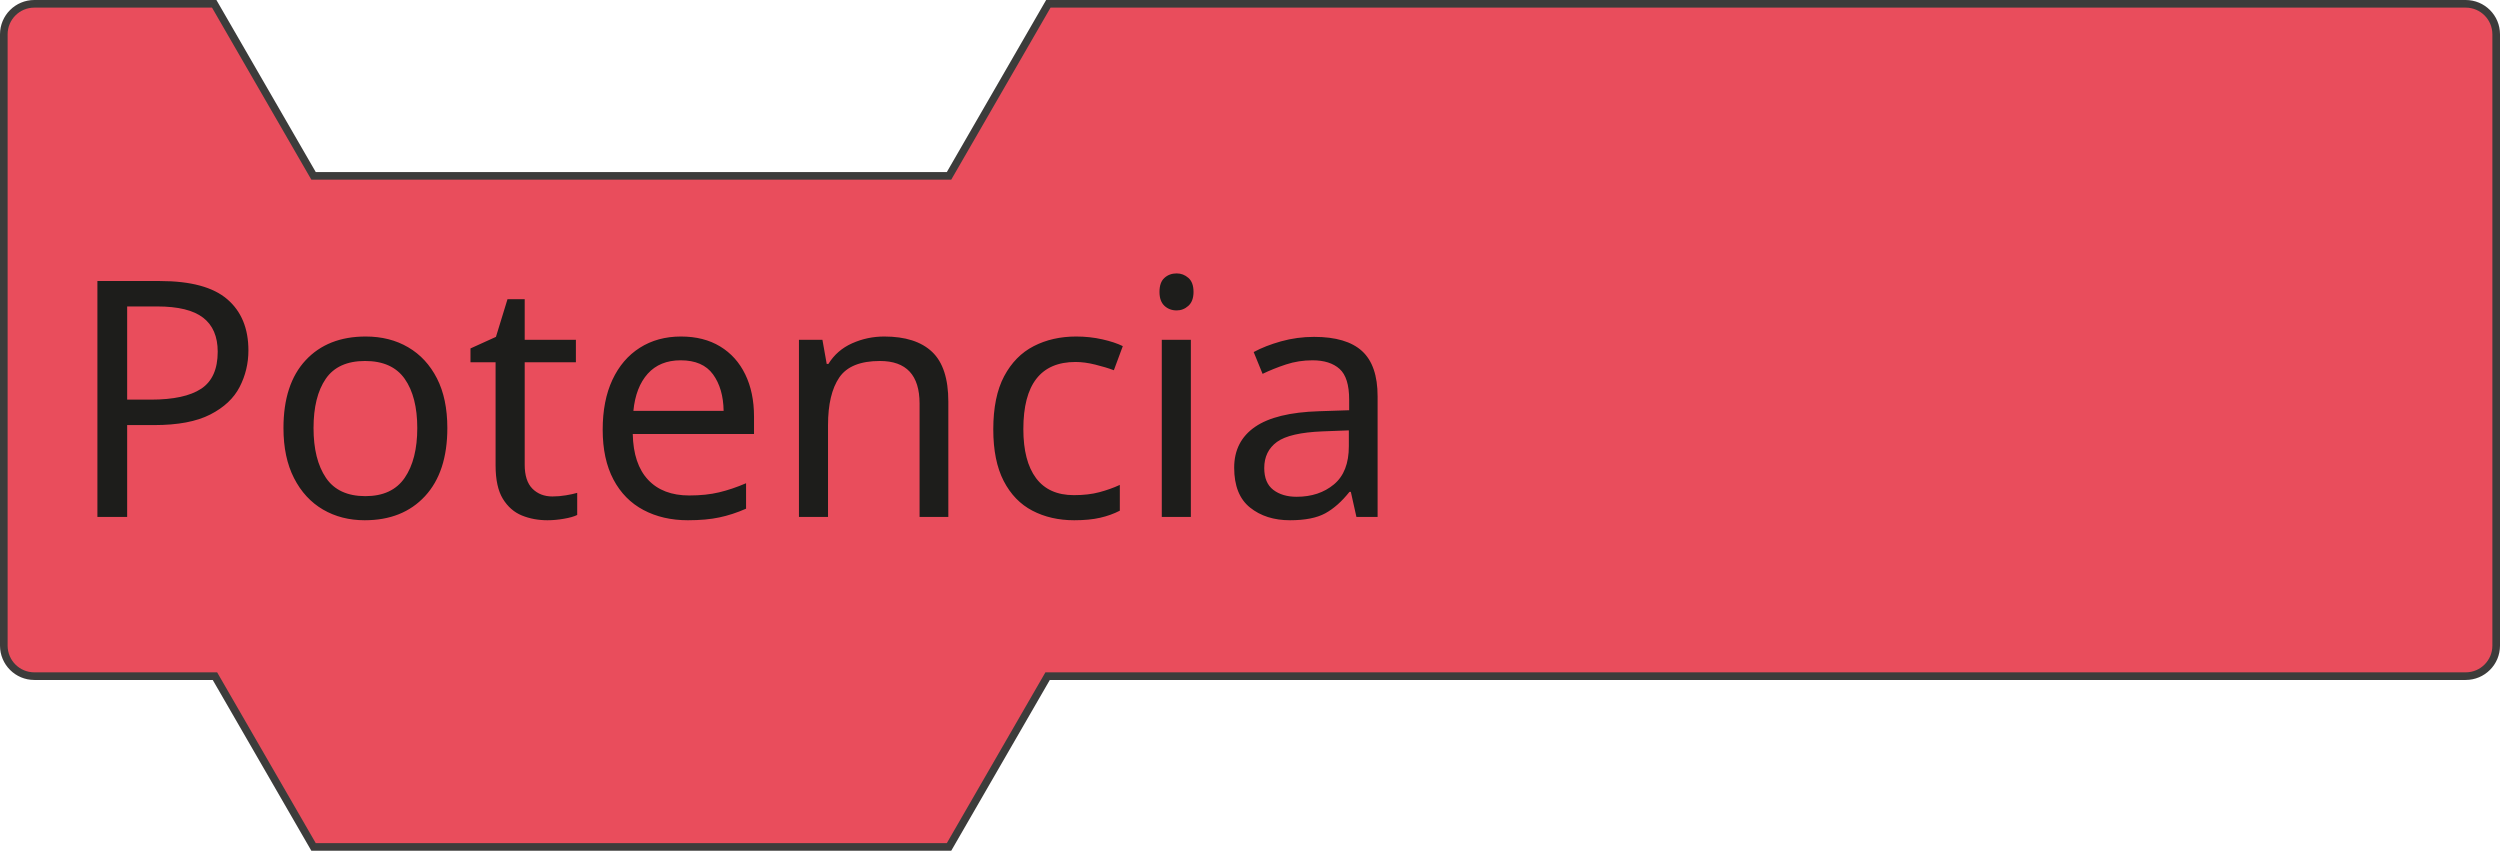
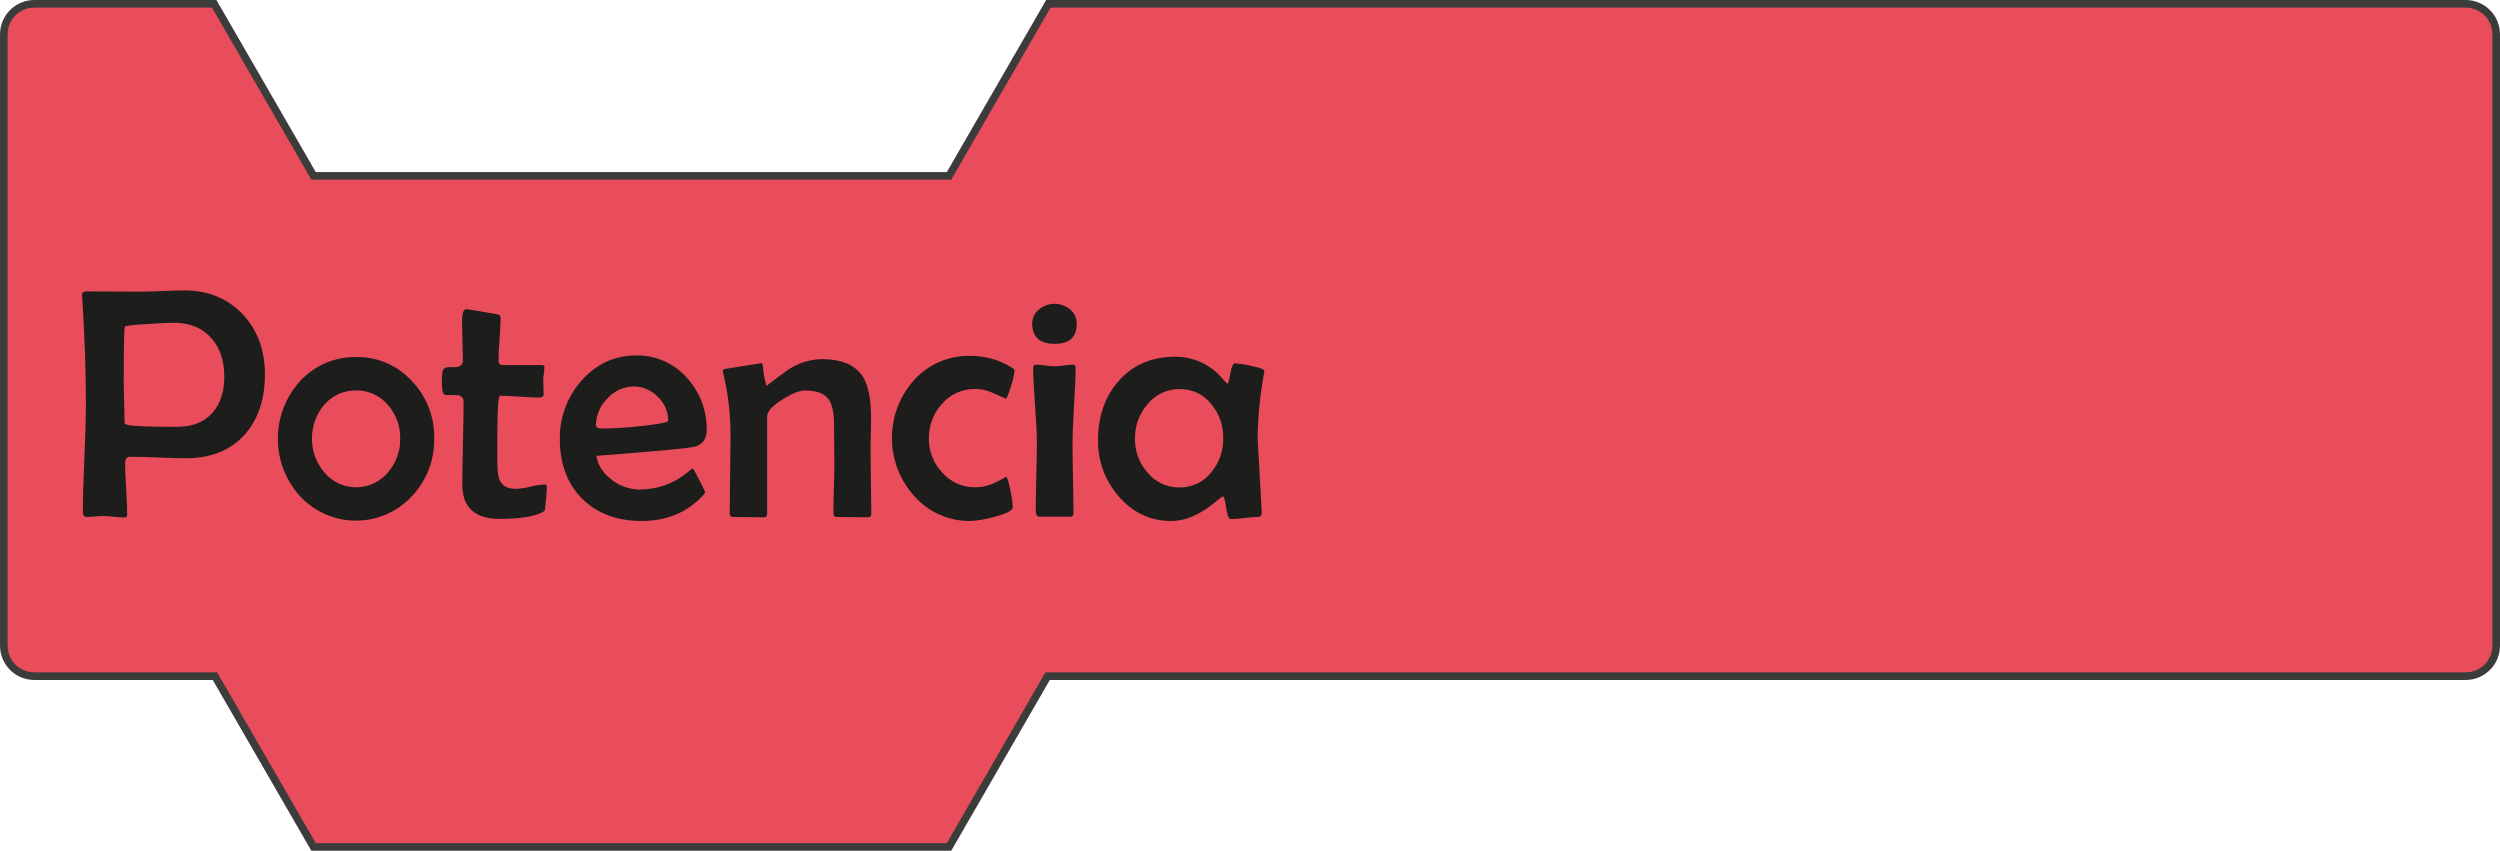
<svg xmlns="http://www.w3.org/2000/svg" viewBox="0 0 983.5 334.68">
  <defs>
-     <style>.cls-1{fill:#e94d5c;stroke:#3c3c3b;stroke-miterlimit:10;stroke-width:3px;}.cls-2{font-size:130px;fill:#1d1d1b;font-family:BerlinSansFB-Reg, Berlin Sans FB;}</style>
+     <style>.cls-1{fill:#e94d5c;stroke:#3c3c3b;stroke-miterlimit:10;stroke-width:3px;}.cls-2{fill:#1d1d1b;}</style>
  </defs>
  <g id="Layer_2" data-name="Layer 2">
-     <g id="Telecomunicacion">
+     <g id="Bloques_simples" data-name="Bloques simples">
      <path class="cls-1" d="M970,1.5H412.42L373.35,69.18h-250L84.27,1.5H13.5a12,12,0,0,0-12,12V254a12,12,0,0,0,12,12H84.56l38.79,67.18h250L412.13,266H970a12,12,0,0,0,12-12V13.5A12,12,0,0,0,970,1.5Z" />
    </g>
    <g id="Text">
-       <text class="cls-2" transform="translate(25.71 203.37)">Potencia</text>
+       <path class="cls-2" d="M104.23,147.2q0,14.91-8.06,23.87-8.31,9.19-23,9.2-3.61,0-10.95-.29t-11-.28c-1.36,0-2,.87-2,2.6,0,2.24.13,5.61.41,10.09s.41,7.85.41,10.1q0,1.08-1.2,1.08c-.89,0-2.24-.1-4-.29s-3.14-.29-4-.29-1.88.07-3.36.19-2.58.2-3.3.2c-1.06,0-1.59-.66-1.59-2q0-6.93.6-20.89t.61-20.94q0-19.82-1.46-42.53l-.07-1c0-.93.51-1.39,1.65-1.39q3.43,0,10.32.06t10.38.06q3,0,9-.25t9-.25q14,0,23,9.52Q104.23,133.17,104.23,147.2Zm-16,1q0-9.53-5.14-15.23-5.34-6-14.73-6-2.93,0-10.41.51c-5.71.34-8.66.67-8.82,1q-.45.76-.45,21.84c0,1.78.05,4.44.16,8s.16,6.22.16,8c0,.39.46.68,1.4.89q3.48.7,19.36.7,8.88,0,13.83-5.52Q88.24,157.11,88.24,148.15Z" />
+       <path class="cls-2" d="M170.82,172.46a32.15,32.15,0,0,1-8.7,22.66,30,30,0,0,1-44.11.07,33.7,33.7,0,0,1,0-45.2,29.11,29.11,0,0,1,22.09-9.52,28.82,28.82,0,0,1,22,9.52A31.52,31.52,0,0,1,170.82,172.46Zm-13.39.13a19.41,19.41,0,0,0-4.76-13.2,15.84,15.84,0,0,0-12.57-5.78,16.07,16.07,0,0,0-12.63,5.71,20.68,20.68,0,0,0,.06,26.47,16.32,16.32,0,0,0,25.14,0A19.7,19.7,0,0,0,157.43,172.59Z" />
+       <path class="cls-2" d="M215.13,191.7c0,.93-.09,2.2-.26,3.8-.21,2-.34,3.28-.38,3.88a4.61,4.61,0,0,1-.19,1.39,2.61,2.61,0,0,1-1.2.89q-5.21,2.47-16.38,2.48-14.85,0-14.85-13.46,0-5.4.25-16.22t.25-16.22a2.49,2.49,0,0,0-2.6-2.79c-1.56,0-3.11,0-4.63-.06-.89-.22-1.34-1.95-1.34-5.21a31,31,0,0,1,.26-3.87,2.11,2.11,0,0,1,2-1.84c1.06,0,2.09,0,3.11-.06,2-.09,2.92-1,2.92-2.61s-.05-4.27-.16-7.74-.16-6.07-.16-7.81q0-4.64,1.78-4.63.57,0,11.93,2c1,.13,1.46.6,1.46,1.4,0,1.86-.13,4.66-.41,8.38s-.41,6.52-.41,8.38c0,1.23.57,1.84,1.71,1.84H213.1c.72,0,1.08.25,1.08.76a21.1,21.1,0,0,1-.23,2.45,20.49,20.49,0,0,0-.22,2.5c0,.64,0,1.61.06,2.92s.07,2.29.07,2.92c0,.81-.6,1.21-1.78,1.21q-2.54,0-7.68-.35t-7.68-.35c-.34,0-.59,1.21-.76,3.62q-.32,4.5-.32,12.63v9.46q0,5.46,1,7.62c1,2.2,3.11,3.3,6.28,3.3a29,29,0,0,0,5.78-.86,28.81,28.81,0,0,1,5.65-.86C214.87,190.55,215.13,190.93,215.13,191.7Z" />
+       <path class="cls-2" d="M278,169.29c0,3.13-1.36,5.22-4.06,6.28q-2.73,1-39.3,3.75.82,5.58,6.16,9.52a18,18,0,0,0,10.92,3.74,29.41,29.41,0,0,0,18.41-6.47l2-1.65a1.14,1.14,0,0,1,.67.13q.15.12,2.38,4.41a37.72,37.72,0,0,1,2.22,4.6c0,.25-.34.74-1,1.46q-9.33,9.9-23.93,9.9T229,196.17q-8.76-8.79-8.76-23.45a33.8,33.8,0,0,1,8.37-22.79q8.83-10.1,21.65-10.1a25.87,25.87,0,0,1,19.93,8.76A29.5,29.5,0,0,1,278,169.29Zm-15.11-3.87a12.67,12.67,0,0,0-4.16-9.34,13.1,13.1,0,0,0-9.36-4.06,14.09,14.09,0,0,0-10.38,4.7,14.83,14.83,0,0,0-4.54,10.54c0,.89.77,1.33,2.29,1.33a159.22,159.22,0,0,0,22.47-1.9C261.63,166.35,262.86,165.92,262.86,165.42Z" />
+       <path class="cls-2" d="M342.78,202.11c0,.93-.42,1.39-1.27,1.39q-2.1,0-6.25-.06c-2.78,0-4.86-.06-6.26-.06-.76,0-1.14-.62-1.14-1.85,0-2.07.07-5.22.19-9.45s.19-7.41.19-9.53q0-2.53-.06-7.58t-.06-7.59q0-7.23-2.1-10.22-2.53-3.56-9.39-3.55-3.18,0-8.83,3.55-6,3.75-6,6.67v38.09c0,1.05-.41,1.58-1.21,1.58-1.35,0-3.39,0-6.09-.06s-4.74-.06-6.1-.06c-.89,0-1.33-.49-1.33-1.46q0-5,.16-15t.16-15.11a102.38,102.38,0,0,0-2.86-24.94,2.91,2.91,0,0,1-.19-.83c0-.42.28-.72.83-.89l7.26-1.17q6.82-1.11,7.14-1.11c.26,0,.43.34.51,1a40.8,40.8,0,0,0,1.46,7.94c2.2-1.74,5.1-3.89,8.7-6.48a24.84,24.84,0,0,1,12.88-4.06q11.94,0,16.32,6.92,3.24,5.08,3.24,16.44c0,1.31,0,3.32-.1,6s-.1,4.74-.1,6.09q0,4.26.13,12.7T342.78,202.11Z" />
+       <path class="cls-2" d="M399.15,145.8a29.6,29.6,0,0,1-1.46,6.22c-1,3.22-1.65,4.83-2,4.83q-2.85-1.28-5.74-2.54a15.48,15.48,0,0,0-6.32-1.27,16.79,16.79,0,0,0-13,5.77,19.73,19.73,0,0,0-5.2,13.65,19.11,19.11,0,0,0,5.2,13.4,17,17,0,0,0,13,5.84,18.28,18.28,0,0,0,8.38-2.1c2.75-1.4,4-2.09,3.62-2.09.55,0,1.16,1.77,1.84,5.33a40.6,40.6,0,0,1,.95,6.66q0,2-7.42,3.88a42.11,42.11,0,0,1-9.21,1.58,28.92,28.92,0,0,1-22.09-9.77,34.13,34.13,0,0,1-.19-45.58A28.9,28.9,0,0,1,381.63,140a30.49,30.49,0,0,1,16.25,4.51C398.72,145,399.15,145.42,399.15,145.8Z" />
+       <path class="cls-2" d="M423.58,127.46q0,7.8-8.69,7.8t-8.83-7.8a7.21,7.21,0,0,1,2.73-5.78,9.62,9.62,0,0,1,12.22.06A7.21,7.21,0,0,1,423.58,127.46Zm-.44,17.2q0,4.89-.6,14.76t-.61,14.82q0,4.63.19,13.87t.19,13.81c0,.88-.38,1.33-1.14,1.33H408.79c-.88,0-1.33-.87-1.33-2.6q0-4.38.22-13.18t.23-13.23q0-5-.73-14.85t-.73-14.86c0-.72.44-1.08,1.33-1.08a29.93,29.93,0,0,1,3.52.32,20.3,20.3,0,0,0,7.18,0,30,30,0,0,1,3.58-.32C422.78,143.45,423.14,143.86,423.14,144.66Z" />
+       <path class="cls-2" d="M497.41,145.93a8.32,8.32,0,0,1-.19,1.14,152.58,152.58,0,0,0-2.48,25.07q0,.65,1.59,28.51l.06.88c0,1.23-.52,1.85-1.68,1.85a48.42,48.42,0,0,0-5.27.41,50.9,50.9,0,0,1-5.24.41q-1.2,0-1.84-4.44c-.42-3-.82-4.45-1.2-4.45s-1.4.83-3.43,2.48a37.11,37.11,0,0,1-7,4.63,22,22,0,0,1-10,2.54q-12.32,0-20.76-9.84a32.75,32.75,0,0,1-8-21.9q0-14.08,8.06-23.29,8.44-9.59,22.22-9.59a24.11,24.11,0,0,1,16.95,6.73c.72.85,1.84,2.07,3.36,3.68a.55.55,0,0,0,.39.19c.25,0,.61-1.33,1.07-4s1.06-4,1.78-4a38.74,38.74,0,0,1,6.41,1Q497.41,145,497.41,145.93Zm-16.19,26.53a20.29,20.29,0,0,0-4.63-13.39,15.4,15.4,0,0,0-12.51-6,16,16,0,0,0-12.69,6,20.05,20.05,0,0,0-4.89,13.46,19.7,19.7,0,0,0,4.89,13.33,16,16,0,0,0,12.69,5.91,15.55,15.55,0,0,0,12.44-6A20.05,20.05,0,0,0,481.22,172.46Z" />
    </g>
  </g>
</svg>
